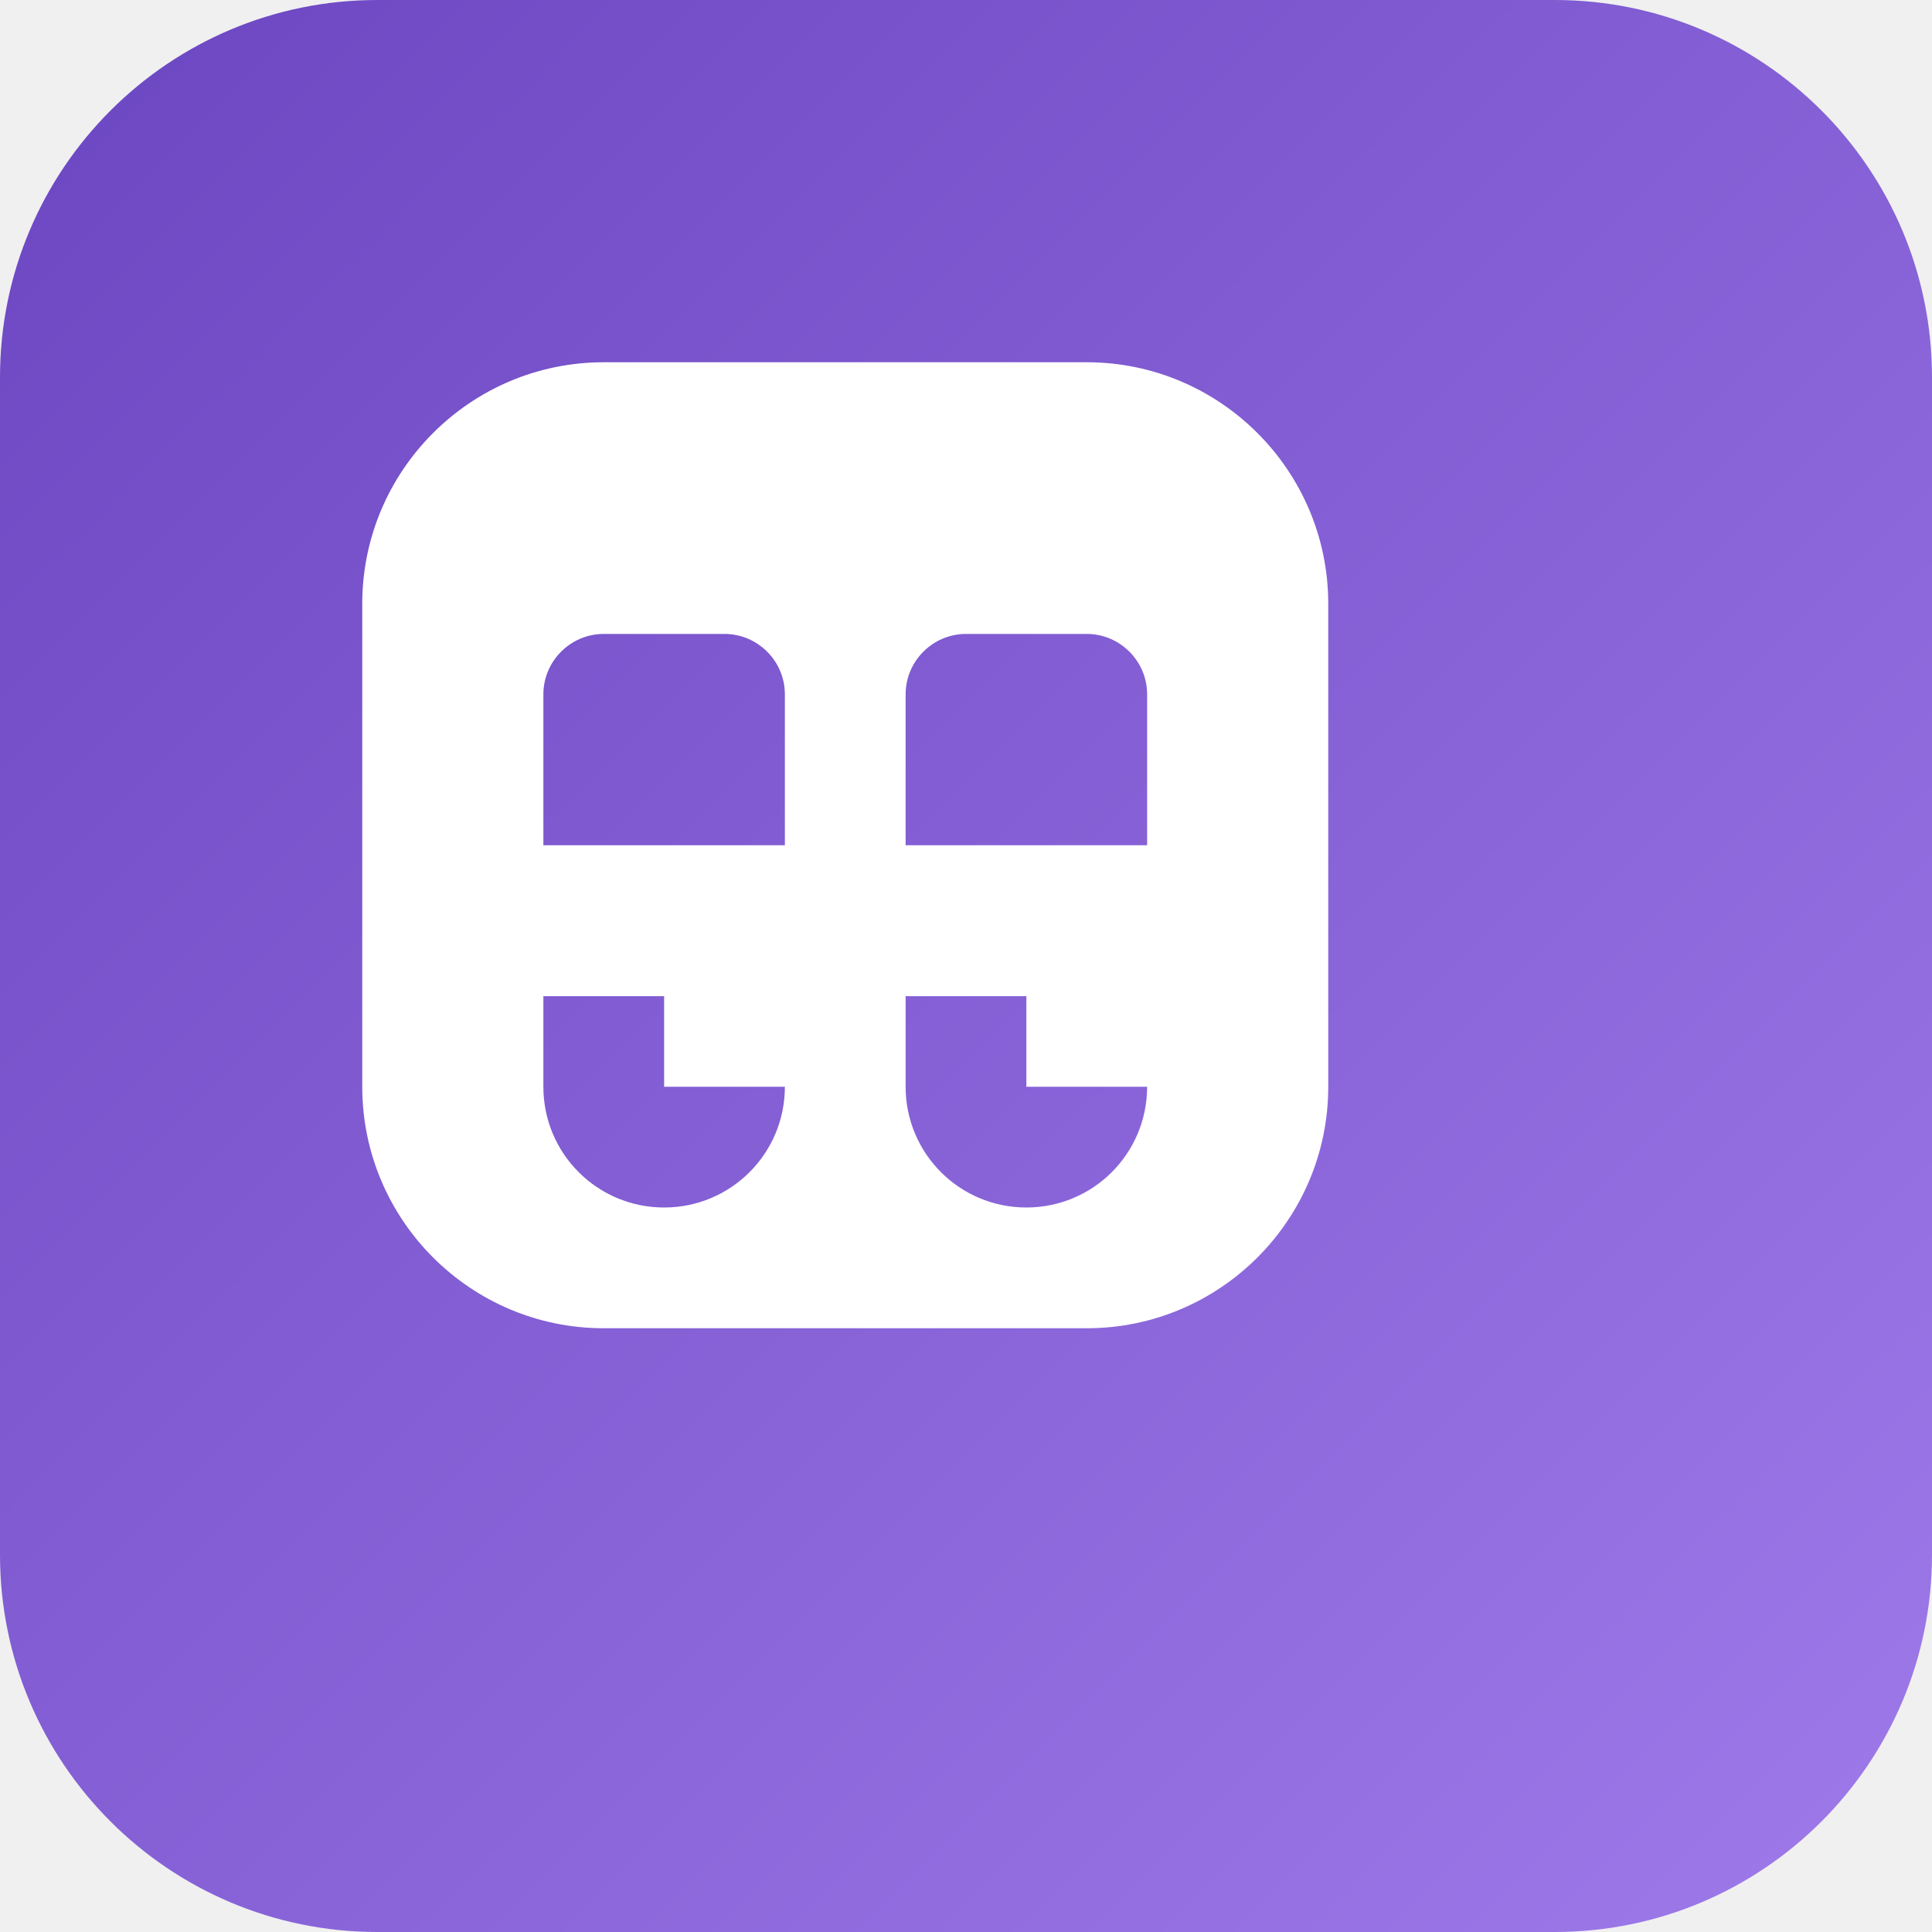
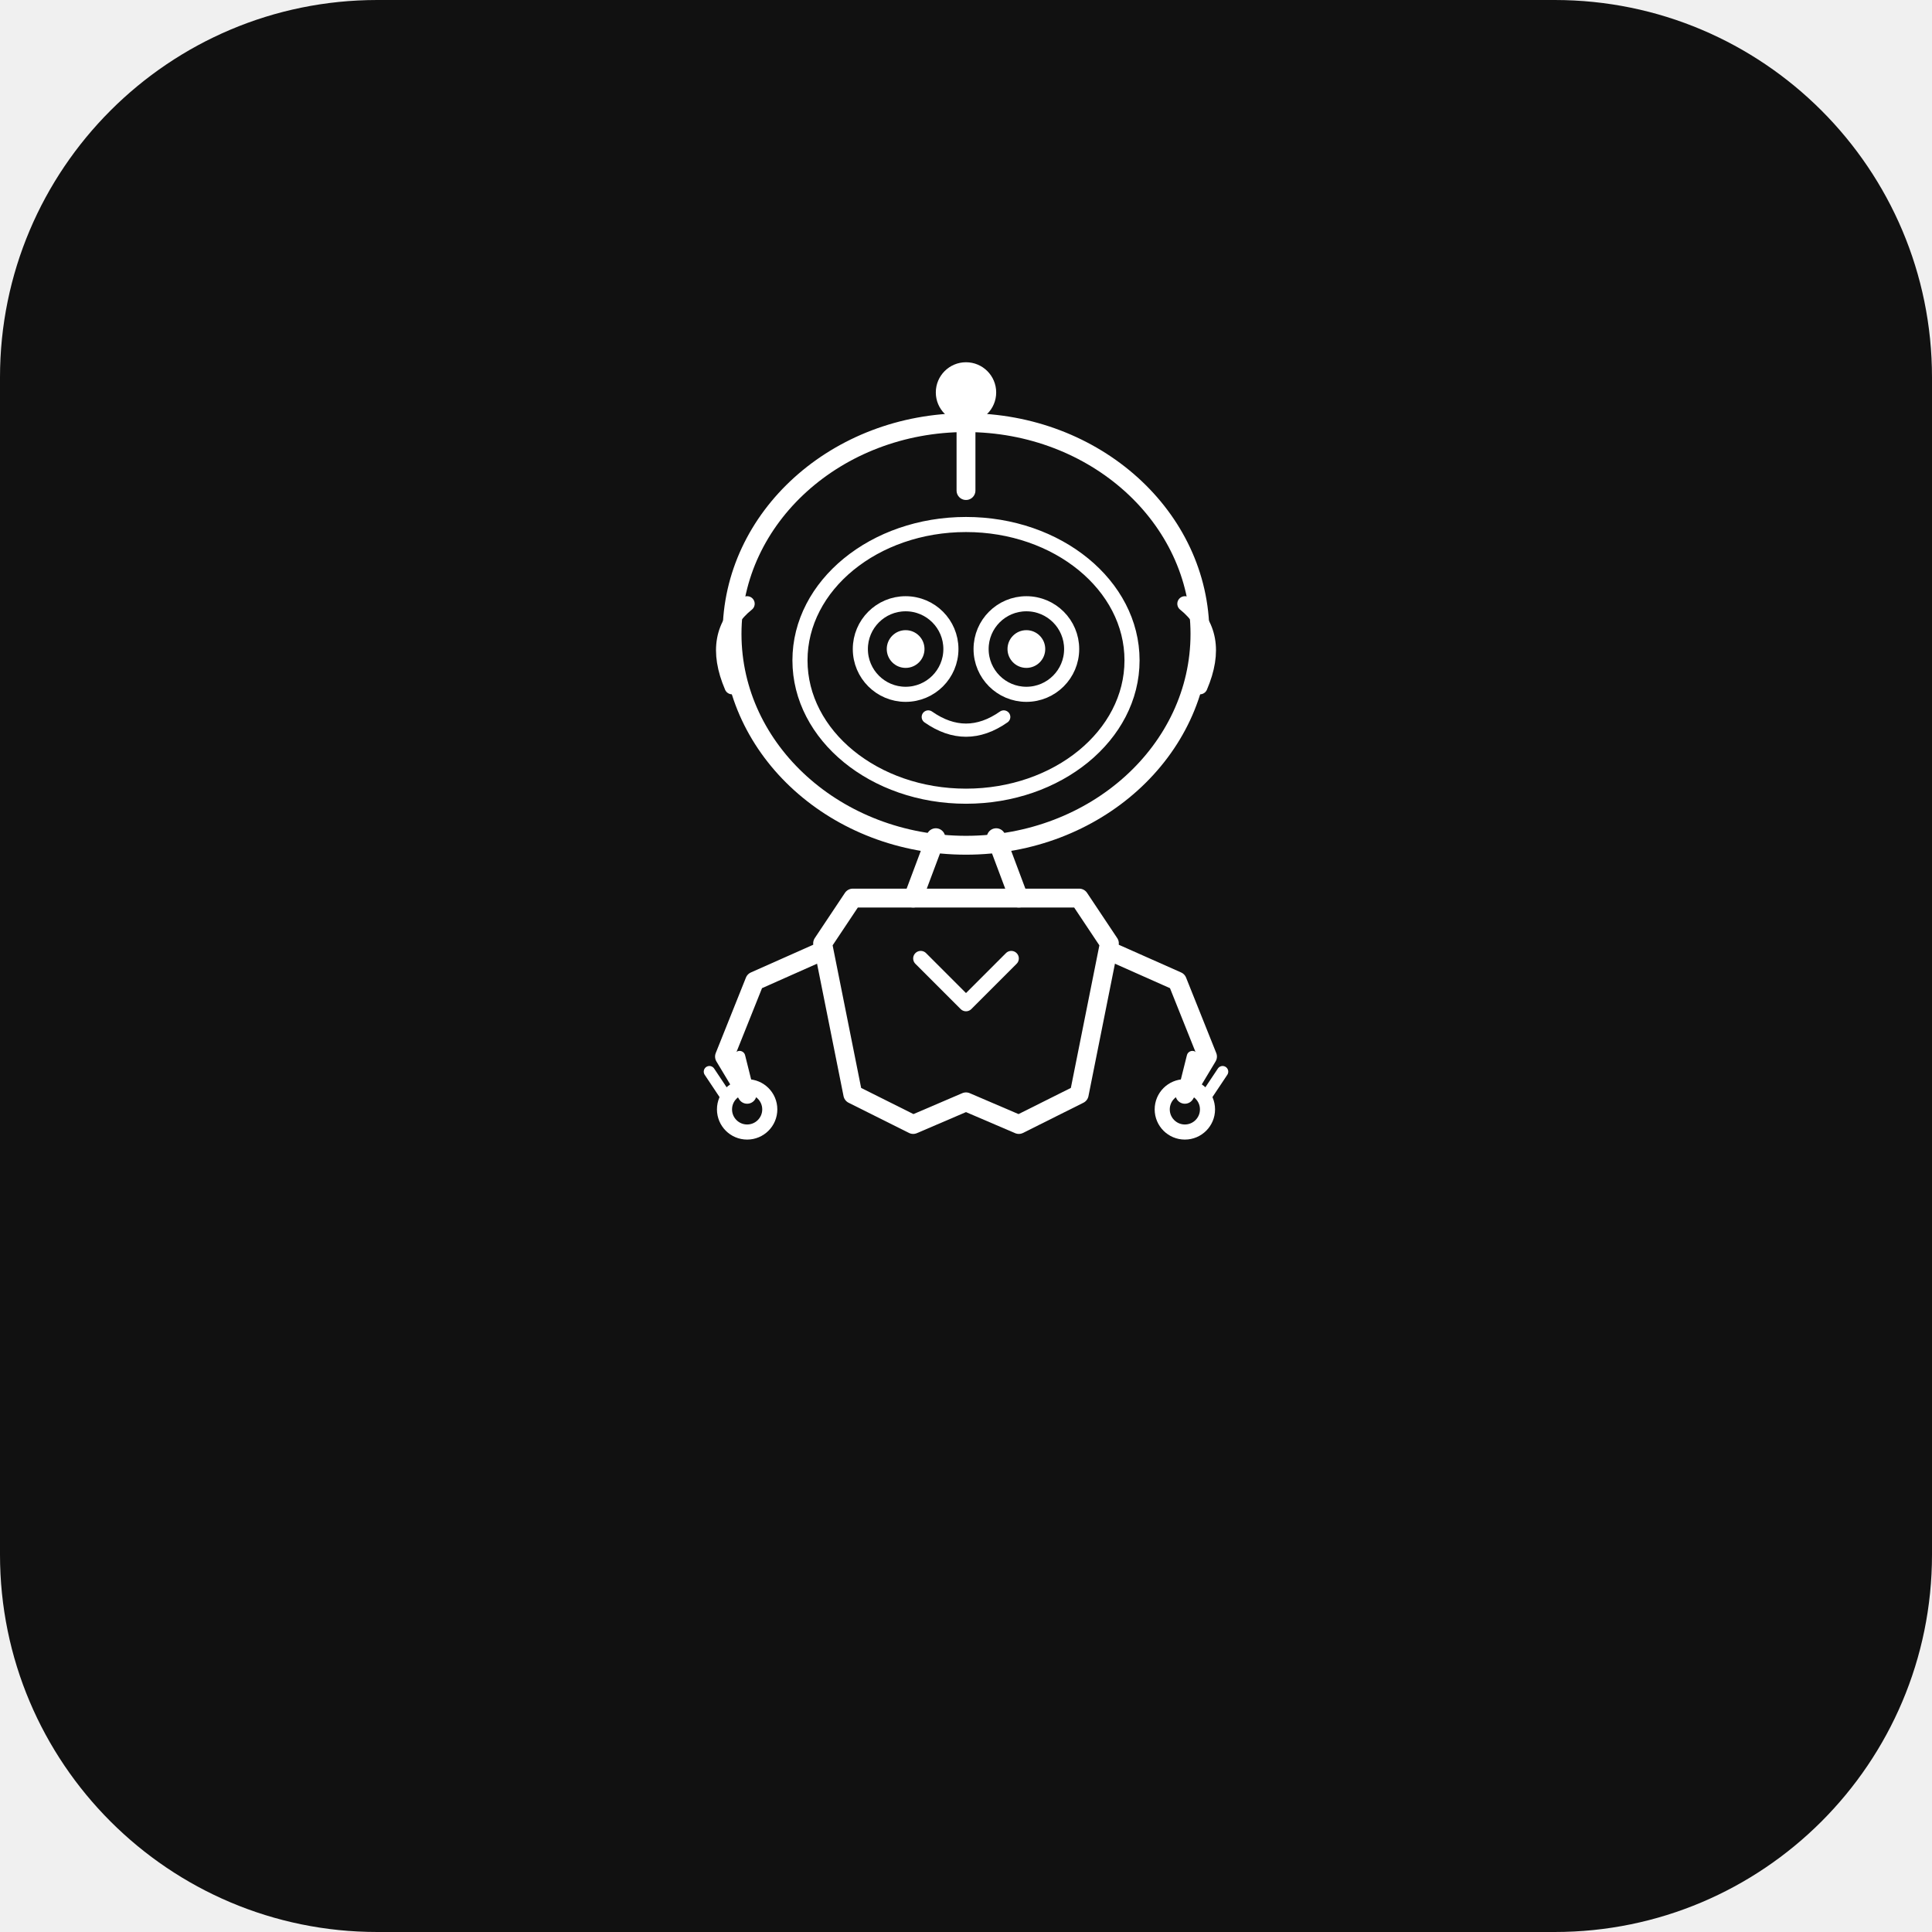
- <svg xmlns="http://www.w3.org/2000/svg" width="512px" height="512px" viewBox="0 0 512 512" version="1.1">
-   <defs>
-     <linearGradient x1="0%" y1="0%" x2="100%" y2="100%" id="gradient">
-       <stop stop-color="#6B46C1" offset="0%" />
-       <stop stop-color="#9F7AEA" offset="100%" />
-     </linearGradient>
-   </defs>
-   <g stroke="none" stroke-width="1" fill="none" fill-rule="evenodd">
-     <rect fill="url(#gradient)" x="0" y="0" width="512" height="512" rx="100" />
-     <g transform="translate(96, 96)" fill="#FFFFFF">
-       <path d="M256,64 C256,28.7 227.3,0 192,0 L64,0 C28.7,0 0,28.7 0,64 L0,192 C0,227.3 28.7,256 64,256 L192,256 C227.3,256 256,227.3 256,192 L256,64 Z M112,192 C112,209.7 97.7,224 80,224 C62.3,224 48,209.7 48,192 L48,168 L80,168 L80,192 L112,192 Z M112,128 L48,128 L48,88 C48,79.2 55.2,72 64,72 L96,72 C104.8,72 112,79.2 112,88 L112,128 Z M208,192 C208,209.7 193.7,224 176,224 C158.3,224 144,209.7 144,192 L144,168 L176,168 L176,192 L208,192 Z M208,128 L144,128 L144,88 C144,79.2 151.2,72 160,72 L192,72 C200.8,72 208,79.2 208,88 L208,128 Z" />
-     </g>
+ <svg xmlns="http://www.w3.org/2000/svg" width="512" height="512" viewBox="0 0 512 512">
+   <rect width="512" height="512" rx="100" fill="#111111" />
+   <g transform="translate(256, 230)" fill="none" stroke="#FFFFFF" stroke-linecap="round" stroke-linejoin="round">
+     <line x1="0" y1="-120" x2="0" y2="-100" stroke-width="5" />
+     <circle cx="0" cy="-126" r="8" fill="#FFFFFF" stroke="none" />
+     <ellipse cx="0" cy="-62" rx="62" ry="56" stroke-width="5" />
+     <ellipse cx="0" cy="-55" rx="44" ry="36" stroke-width="4" />
+     <circle cx="-16" cy="-58" r="12" stroke-width="4" />
+     <circle cx="-16" cy="-58" r="5" fill="#FFFFFF" stroke="none" />
+     <circle cx="16" cy="-58" r="12" stroke-width="4" />
+     <circle cx="16" cy="-58" r="5" fill="#FFFFFF" stroke="none" />
+     <path d="M-10,-40 Q0,-33 10,-40" stroke-width="3.5" fill="none" />
+     <line x1="-8" y1="-8" x2="-14" y2="8" stroke-width="5" />
+     <line x1="8" y1="-8" x2="14" y2="8" stroke-width="5" />
+     <path d="M-30,8 L-38,20 L-30,60 L-14,68 L0,62 L14,68 L30,60 L38,20 L30,8 Z" stroke-width="5" />
+     <path d="M-12,24 L0,36 L12,24" stroke-width="4" fill="none" />
+     <path d="M-38,22 L-56,30 L-64,50 L-58,60" stroke-width="5" />
+     <circle cx="-58" cy="64" r="6" stroke-width="4" />
+     <line x1="-64" y1="60" x2="-68" y2="54" stroke-width="3" />
+     <line x1="-58" y1="58" x2="-60" y2="50" stroke-width="3" />
+     <path d="M38,22 L56,30 L64,50 L58,60" stroke-width="5" />
+     <circle cx="58" cy="64" r="6" stroke-width="4" />
+     <line x1="64" y1="60" x2="68" y2="54" stroke-width="3" />
+     <line x1="58" y1="58" x2="60" y2="50" stroke-width="3" />
+     <path d="M-58,-70 Q-68,-62 -62,-48" stroke-width="4" />
+     <path d="M58,-70 Q68,-62 62,-48" stroke-width="4" />
  </g>
</svg>
